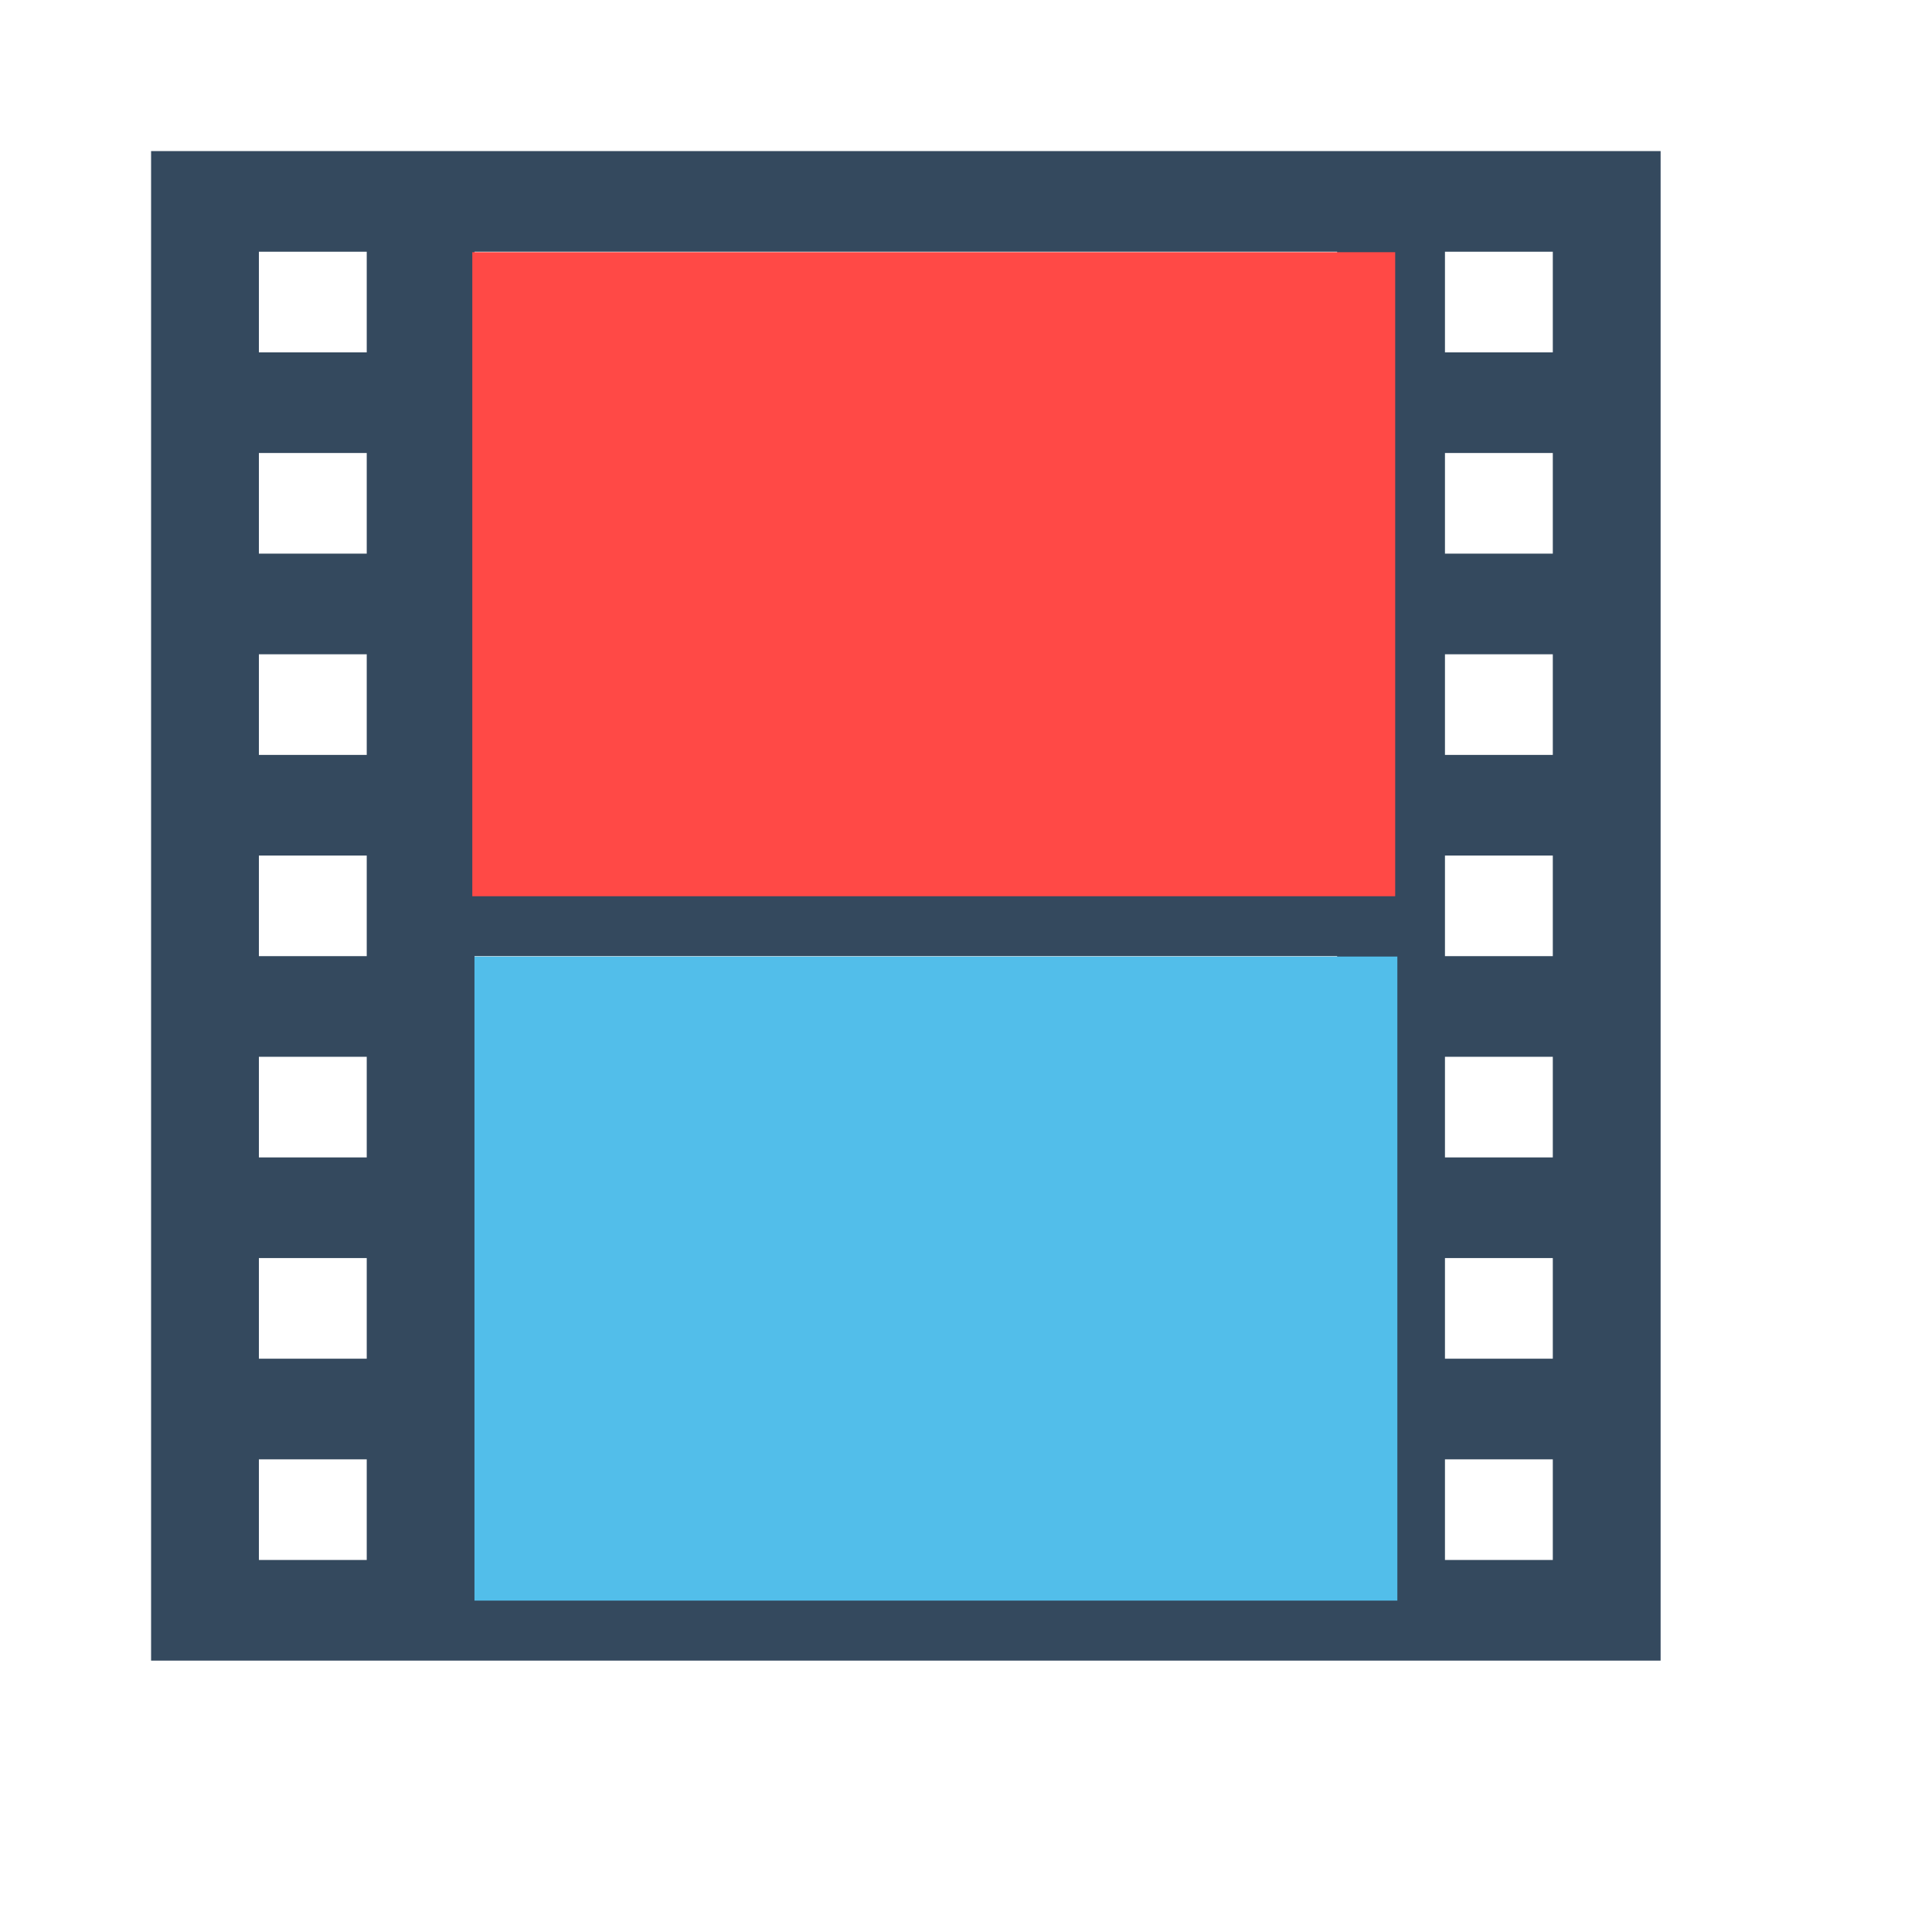
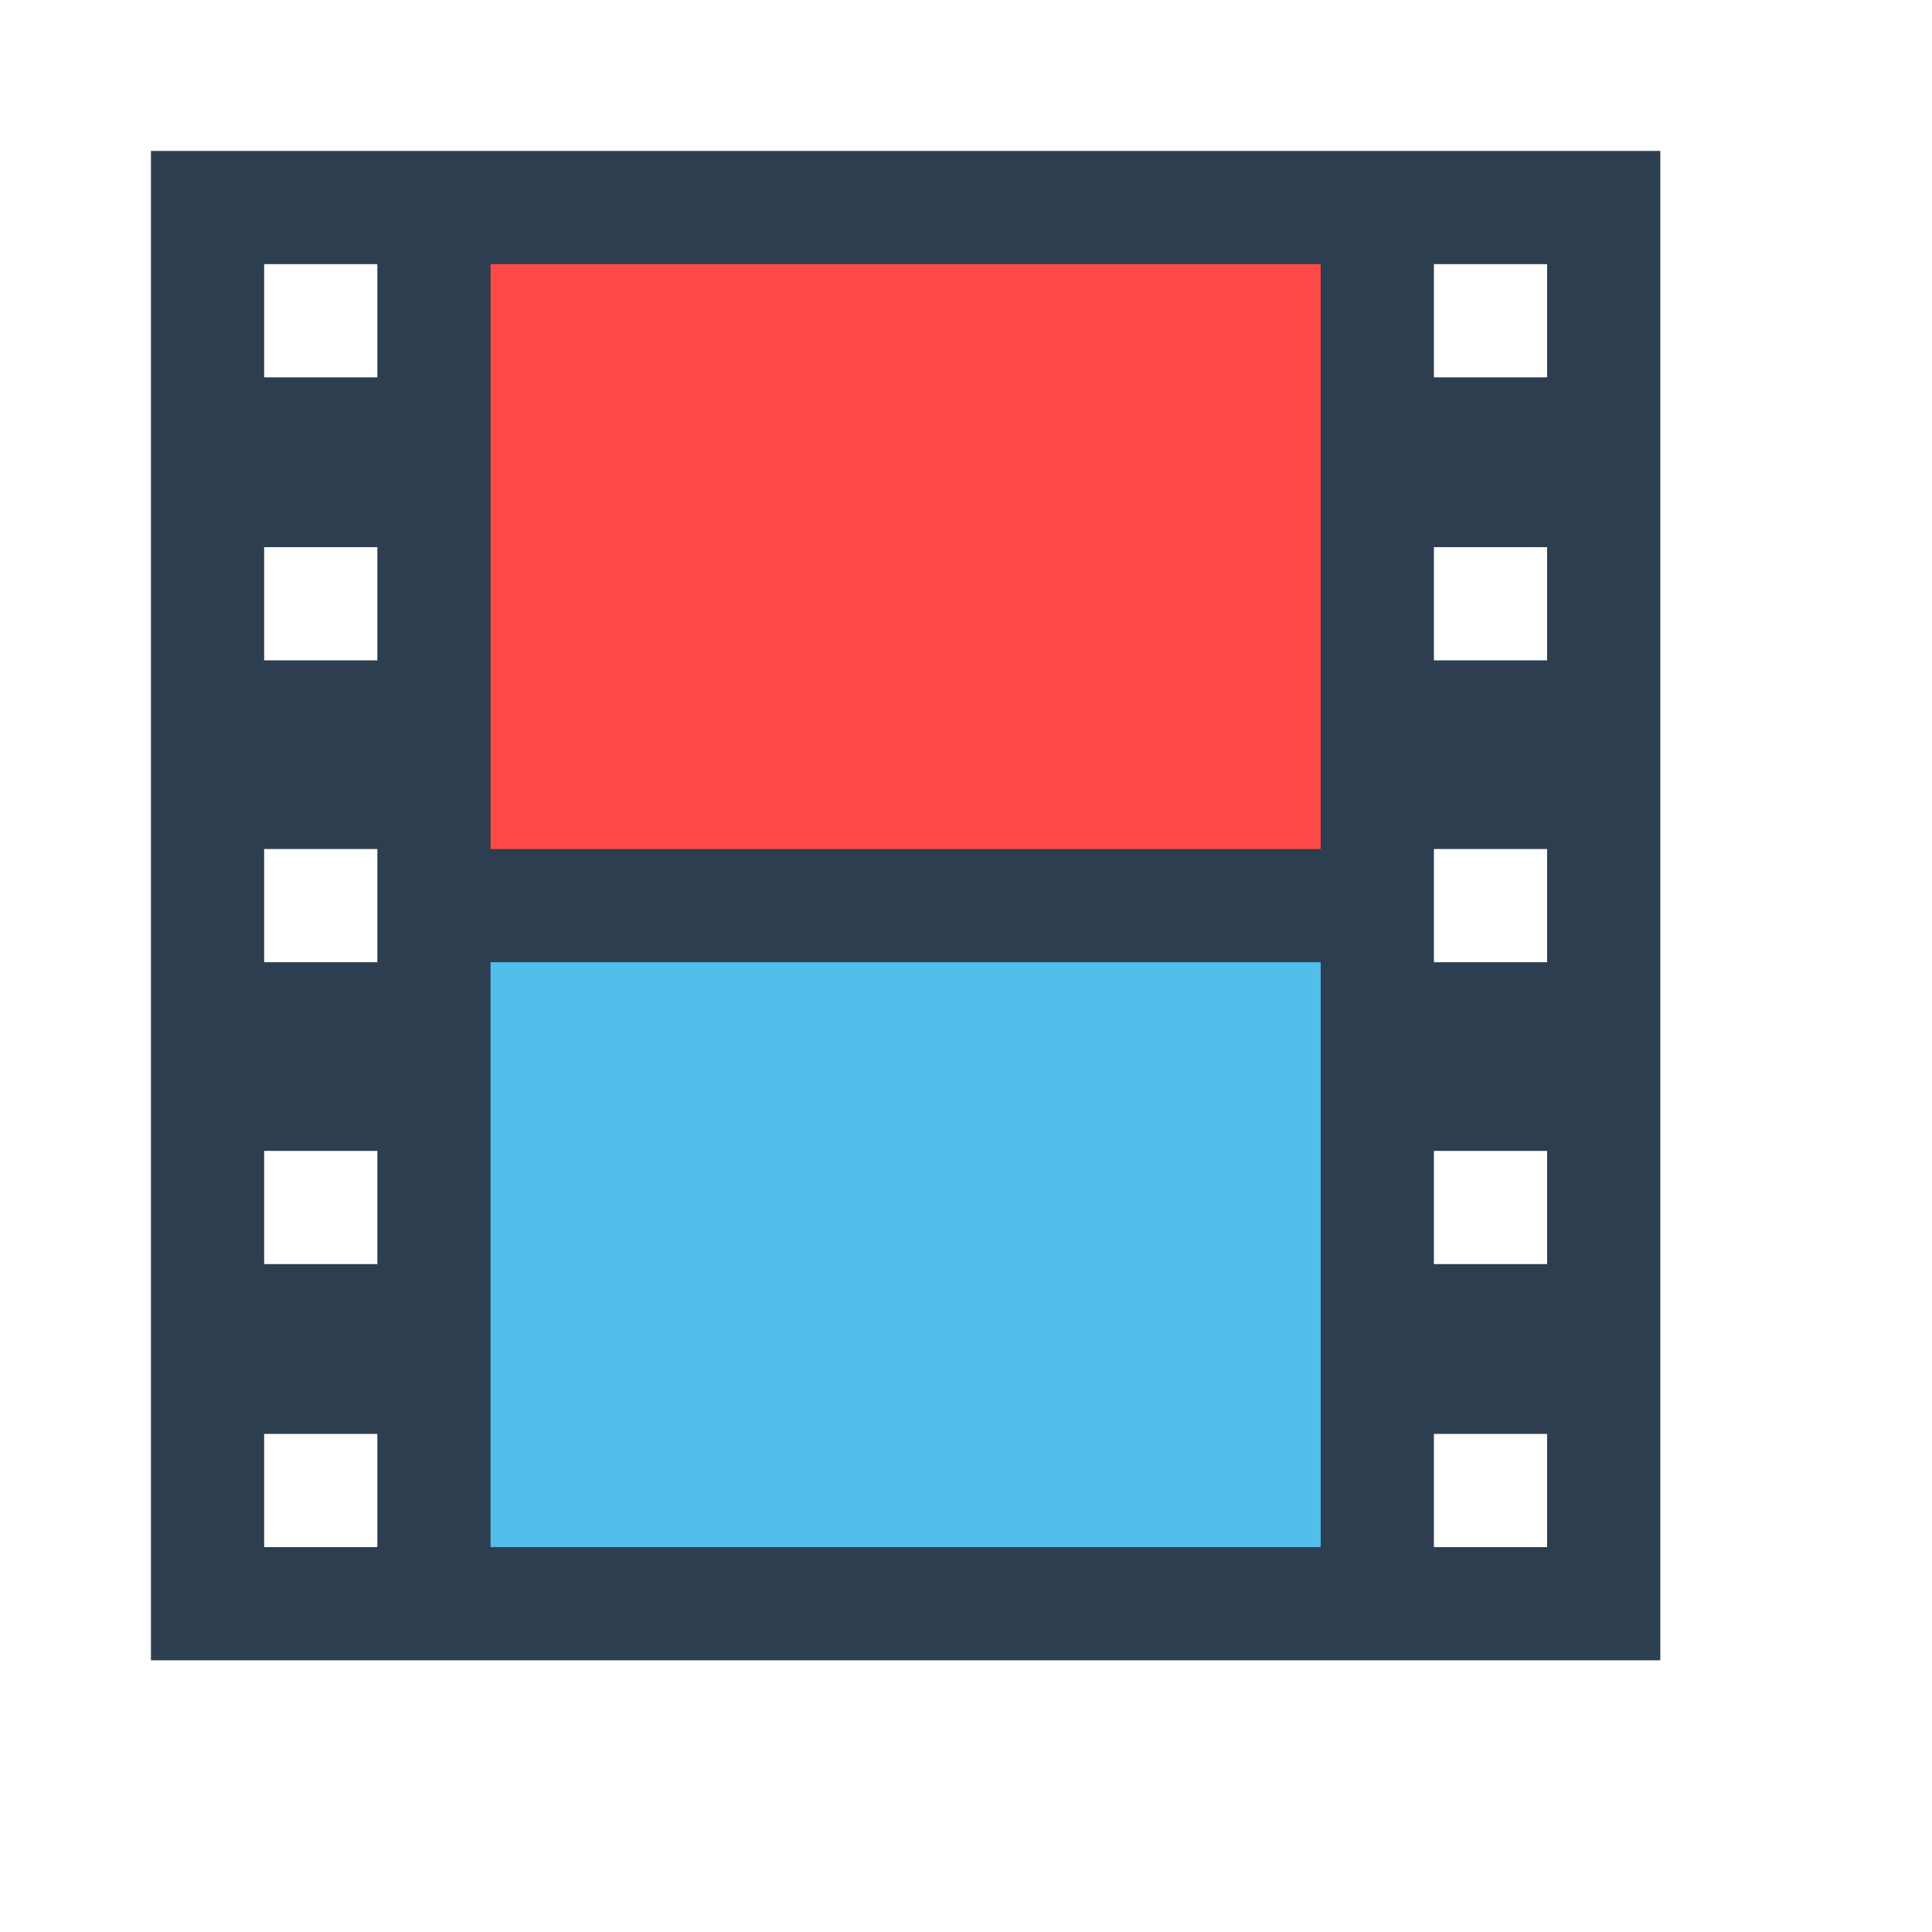
- <svg xmlns="http://www.w3.org/2000/svg" width="38.4pt" height="38.4pt">
-   <defs />
-   <g id="layer1">
-     <path id="filmgain" transform="translate(4.00394, 4.00394)" fill="#34495e" fill-rule="evenodd" d="M0 0L40.004 0L40.004 40.004L0 40.004ZM8.572 2.667L8.572 18.669L31.432 18.669L31.432 2.667ZM8.572 21.335L8.572 37.337L31.432 37.337L31.432 21.335ZM2.857 2.667L2.857 5.334L5.715 5.334L5.715 2.667ZM2.857 8.001L2.857 10.668L5.715 10.668L5.715 8.001ZM2.857 13.335L2.857 16.002L5.715 16.002L5.715 13.335ZM2.857 18.669L2.857 21.335L5.715 21.335L5.715 18.669ZM2.857 24.002L2.857 26.669L5.715 26.669L5.715 24.002ZM2.857 29.336L2.857 32.003L5.715 32.003L5.715 29.336ZM2.857 34.67L2.857 37.337L5.715 37.337L5.715 34.67ZM34.289 2.667L34.289 5.334L37.147 5.334L37.147 2.667ZM34.289 8.001L34.289 10.668L37.147 10.668L37.147 8.001ZM34.289 13.335L34.289 16.002L37.147 16.002L37.147 13.335ZM34.289 18.669L34.289 21.335L37.147 21.335L37.147 18.669ZM34.289 24.002L34.289 26.669L37.147 26.669L37.147 24.002ZM34.289 29.336L34.289 32.003L37.147 32.003L37.147 29.336ZM34.289 34.67L34.289 37.337L37.147 37.337L37.147 34.67ZM34.289 34.67" />
-     <rect id="shape0" transform="translate(12.5165, 6.68354)" fill="#ff4946" fill-rule="evenodd" stroke="#003bc3" stroke-width="0" stroke-linecap="square" stroke-linejoin="miter" stroke-miterlimit="2.013" width="18.343pt" height="12.801pt" />
-     <rect id="shape1" transform="translate(12.5739, 25.3498)" fill="#52beea" fill-rule="evenodd" stroke="#003bc3" stroke-width="0" stroke-linecap="square" stroke-linejoin="miter" stroke-miterlimit="2" width="18.343pt" height="12.801pt" />
-   </g>
+ <svg xmlns="http://www.w3.org/2000/svg" width="38.4pt" height="38.4pt" id="svg2" version="1.1">
+   <defs id="defs4" />
+   <path style="fill:#2c3e50;fill-opacity:1;stroke:none" d="M 4 4 L 4 44 L 44 44 L 44 4 L 4 4 z M 7 7 L 10 7 L 10 10 L 7 10 L 7 7 z M 38 7 L 41 7 L 41 10 L 38 10 L 38 7 z M 7 14.5 L 10 14.5 L 10 17.5 L 7 17.5 L 7 14.5 z M 38 14.5 L 41 14.5 L 41 17.5 L 38 17.5 L 38 14.5 z M 7 22.5 L 10 22.5 L 10 25.5 L 7 25.5 L 7 22.5 z M 38 22.5 L 41 22.5 L 41 25.5 L 38 25.5 L 38 22.5 z M 7 30.5 L 10 30.5 L 10 33.5 L 7 33.5 L 7 30.5 z M 38 30.5 L 41 30.5 L 41 33.5 L 38 33.5 L 38 30.5 z M 7 38 L 10 38 L 10 41 L 7 41 L 7 38 z M 38 38 L 41 38 L 41 41 L 38 41 L 38 38 z " id="rect4197" />
+   <rect style="fill:#ff4946;fill-opacity:1;stroke:none" id="rect4323" width="22" height="15.5" x="13" y="7" />
+   <rect style="fill:#52beea;fill-opacity:1;stroke:none" id="rect4325" width="22" height="15.5" x="13" y="25.5" />
</svg>
